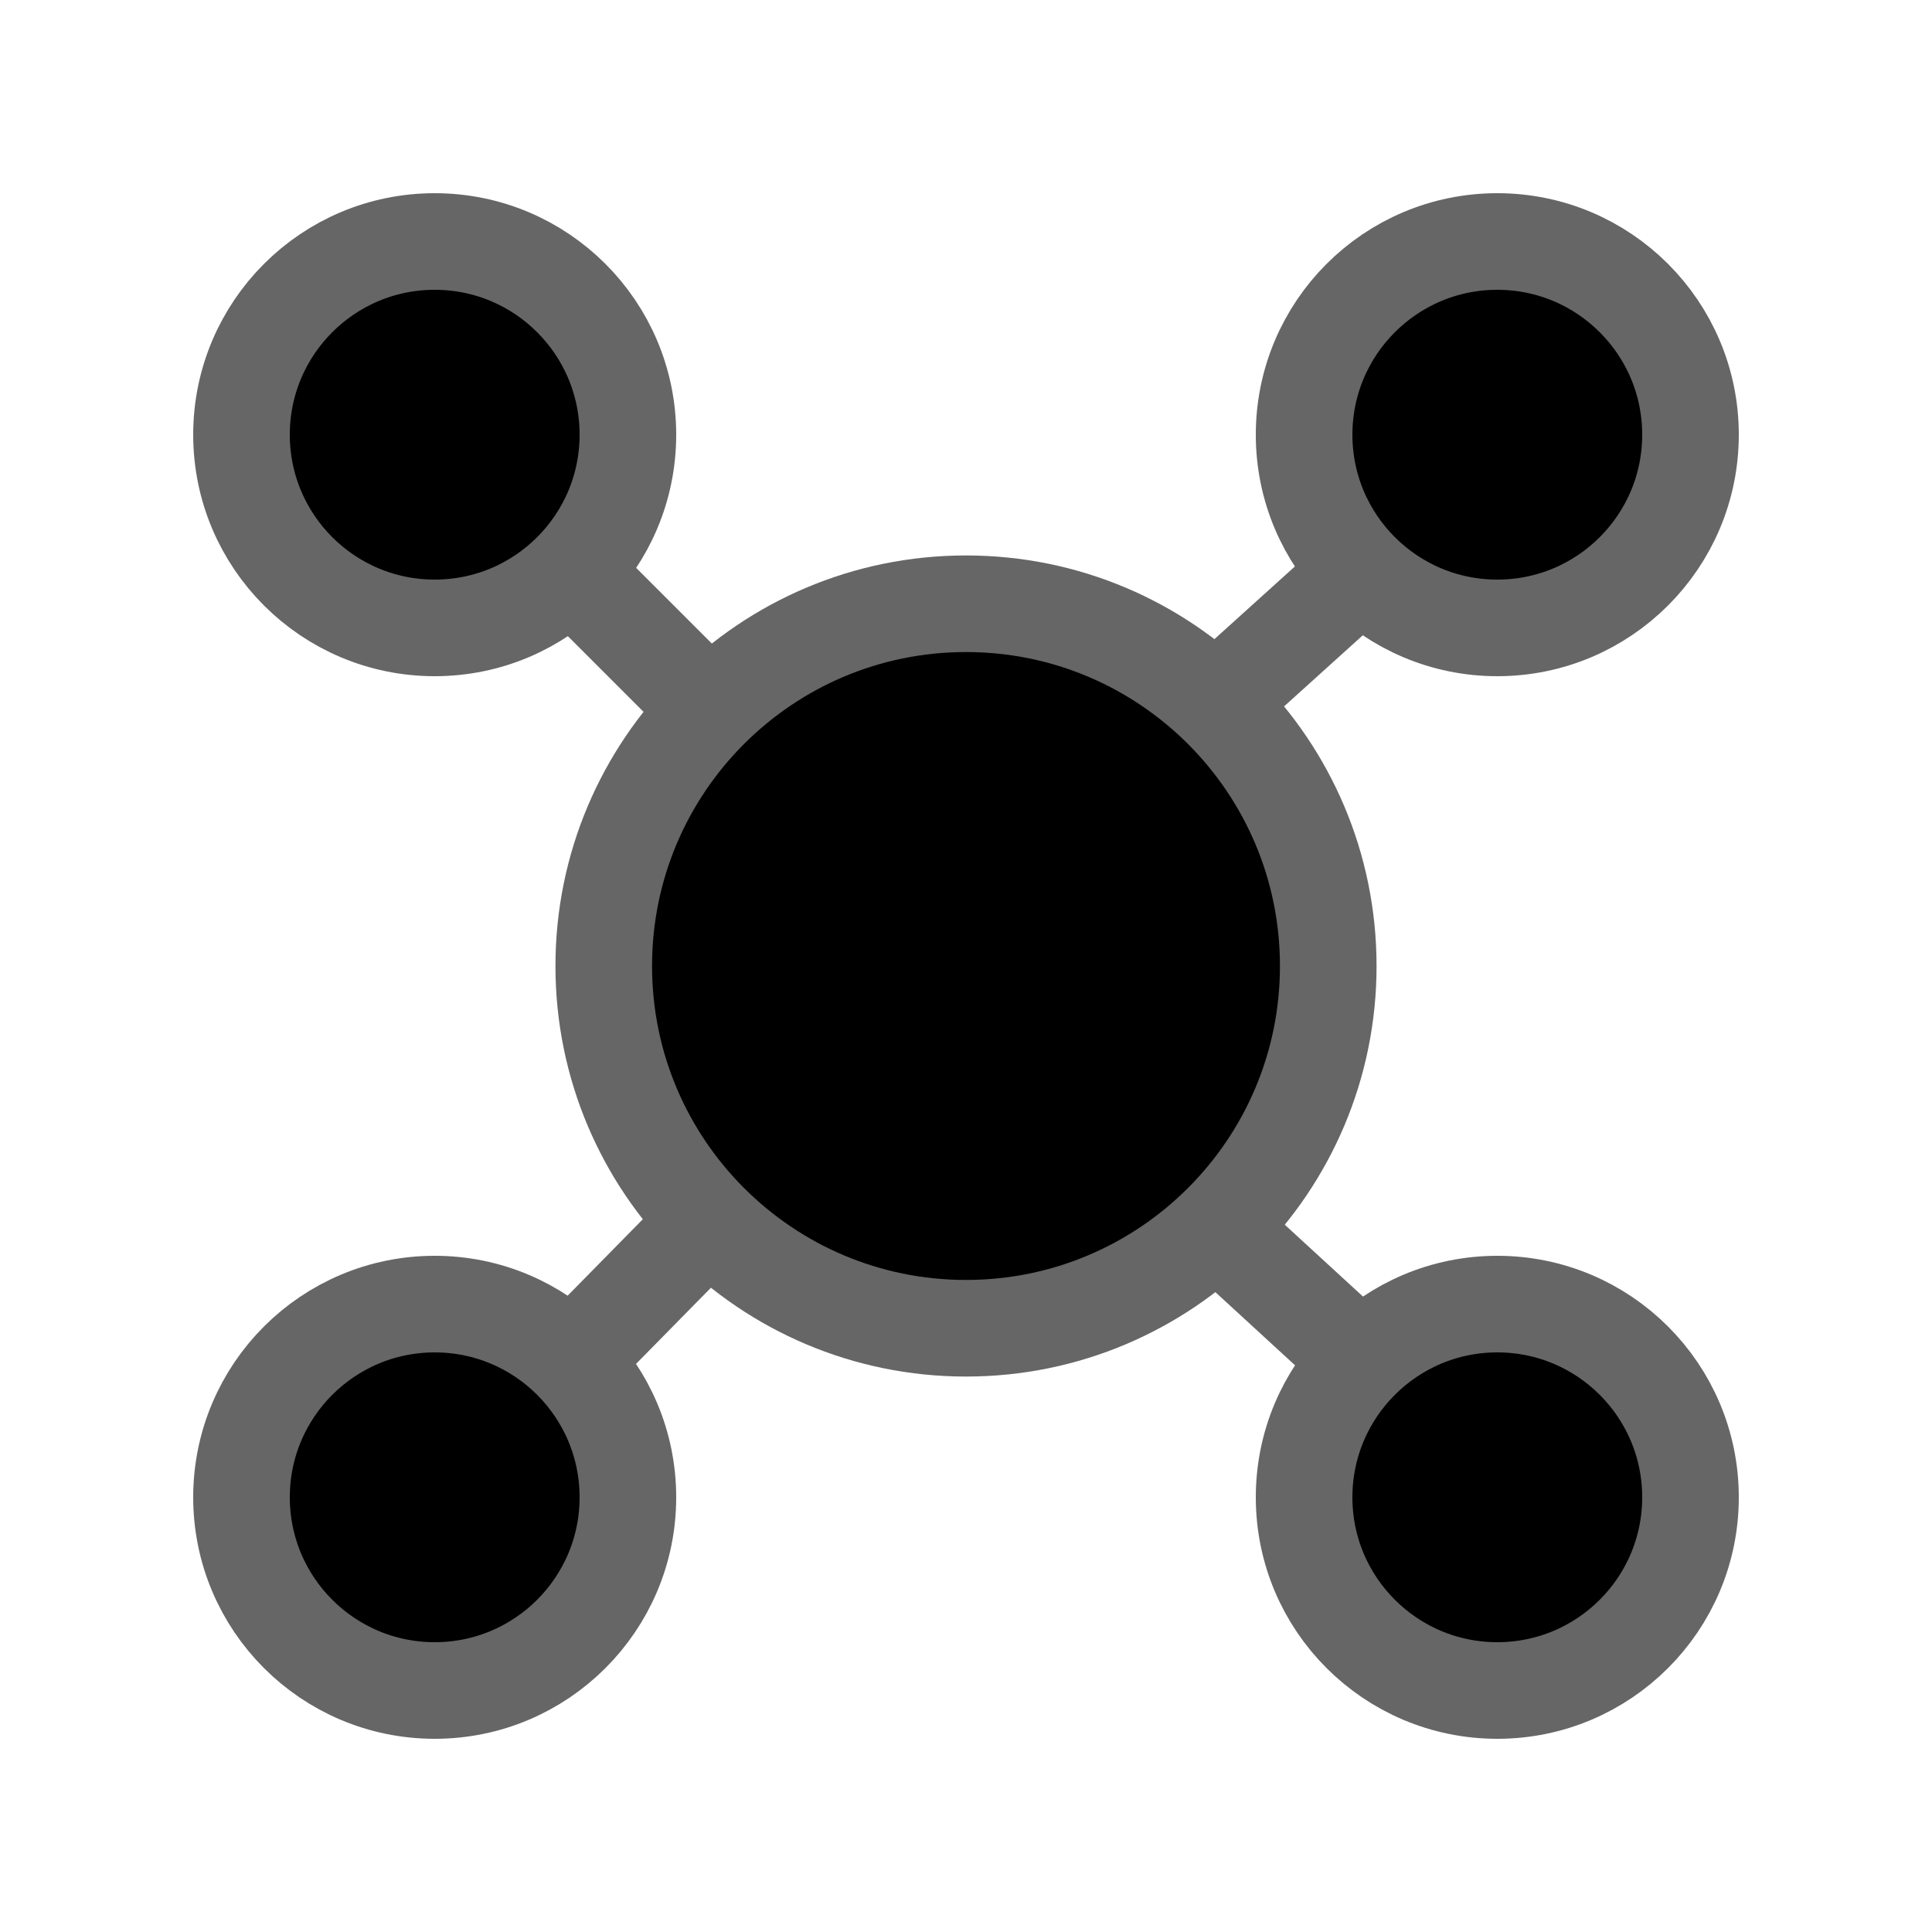
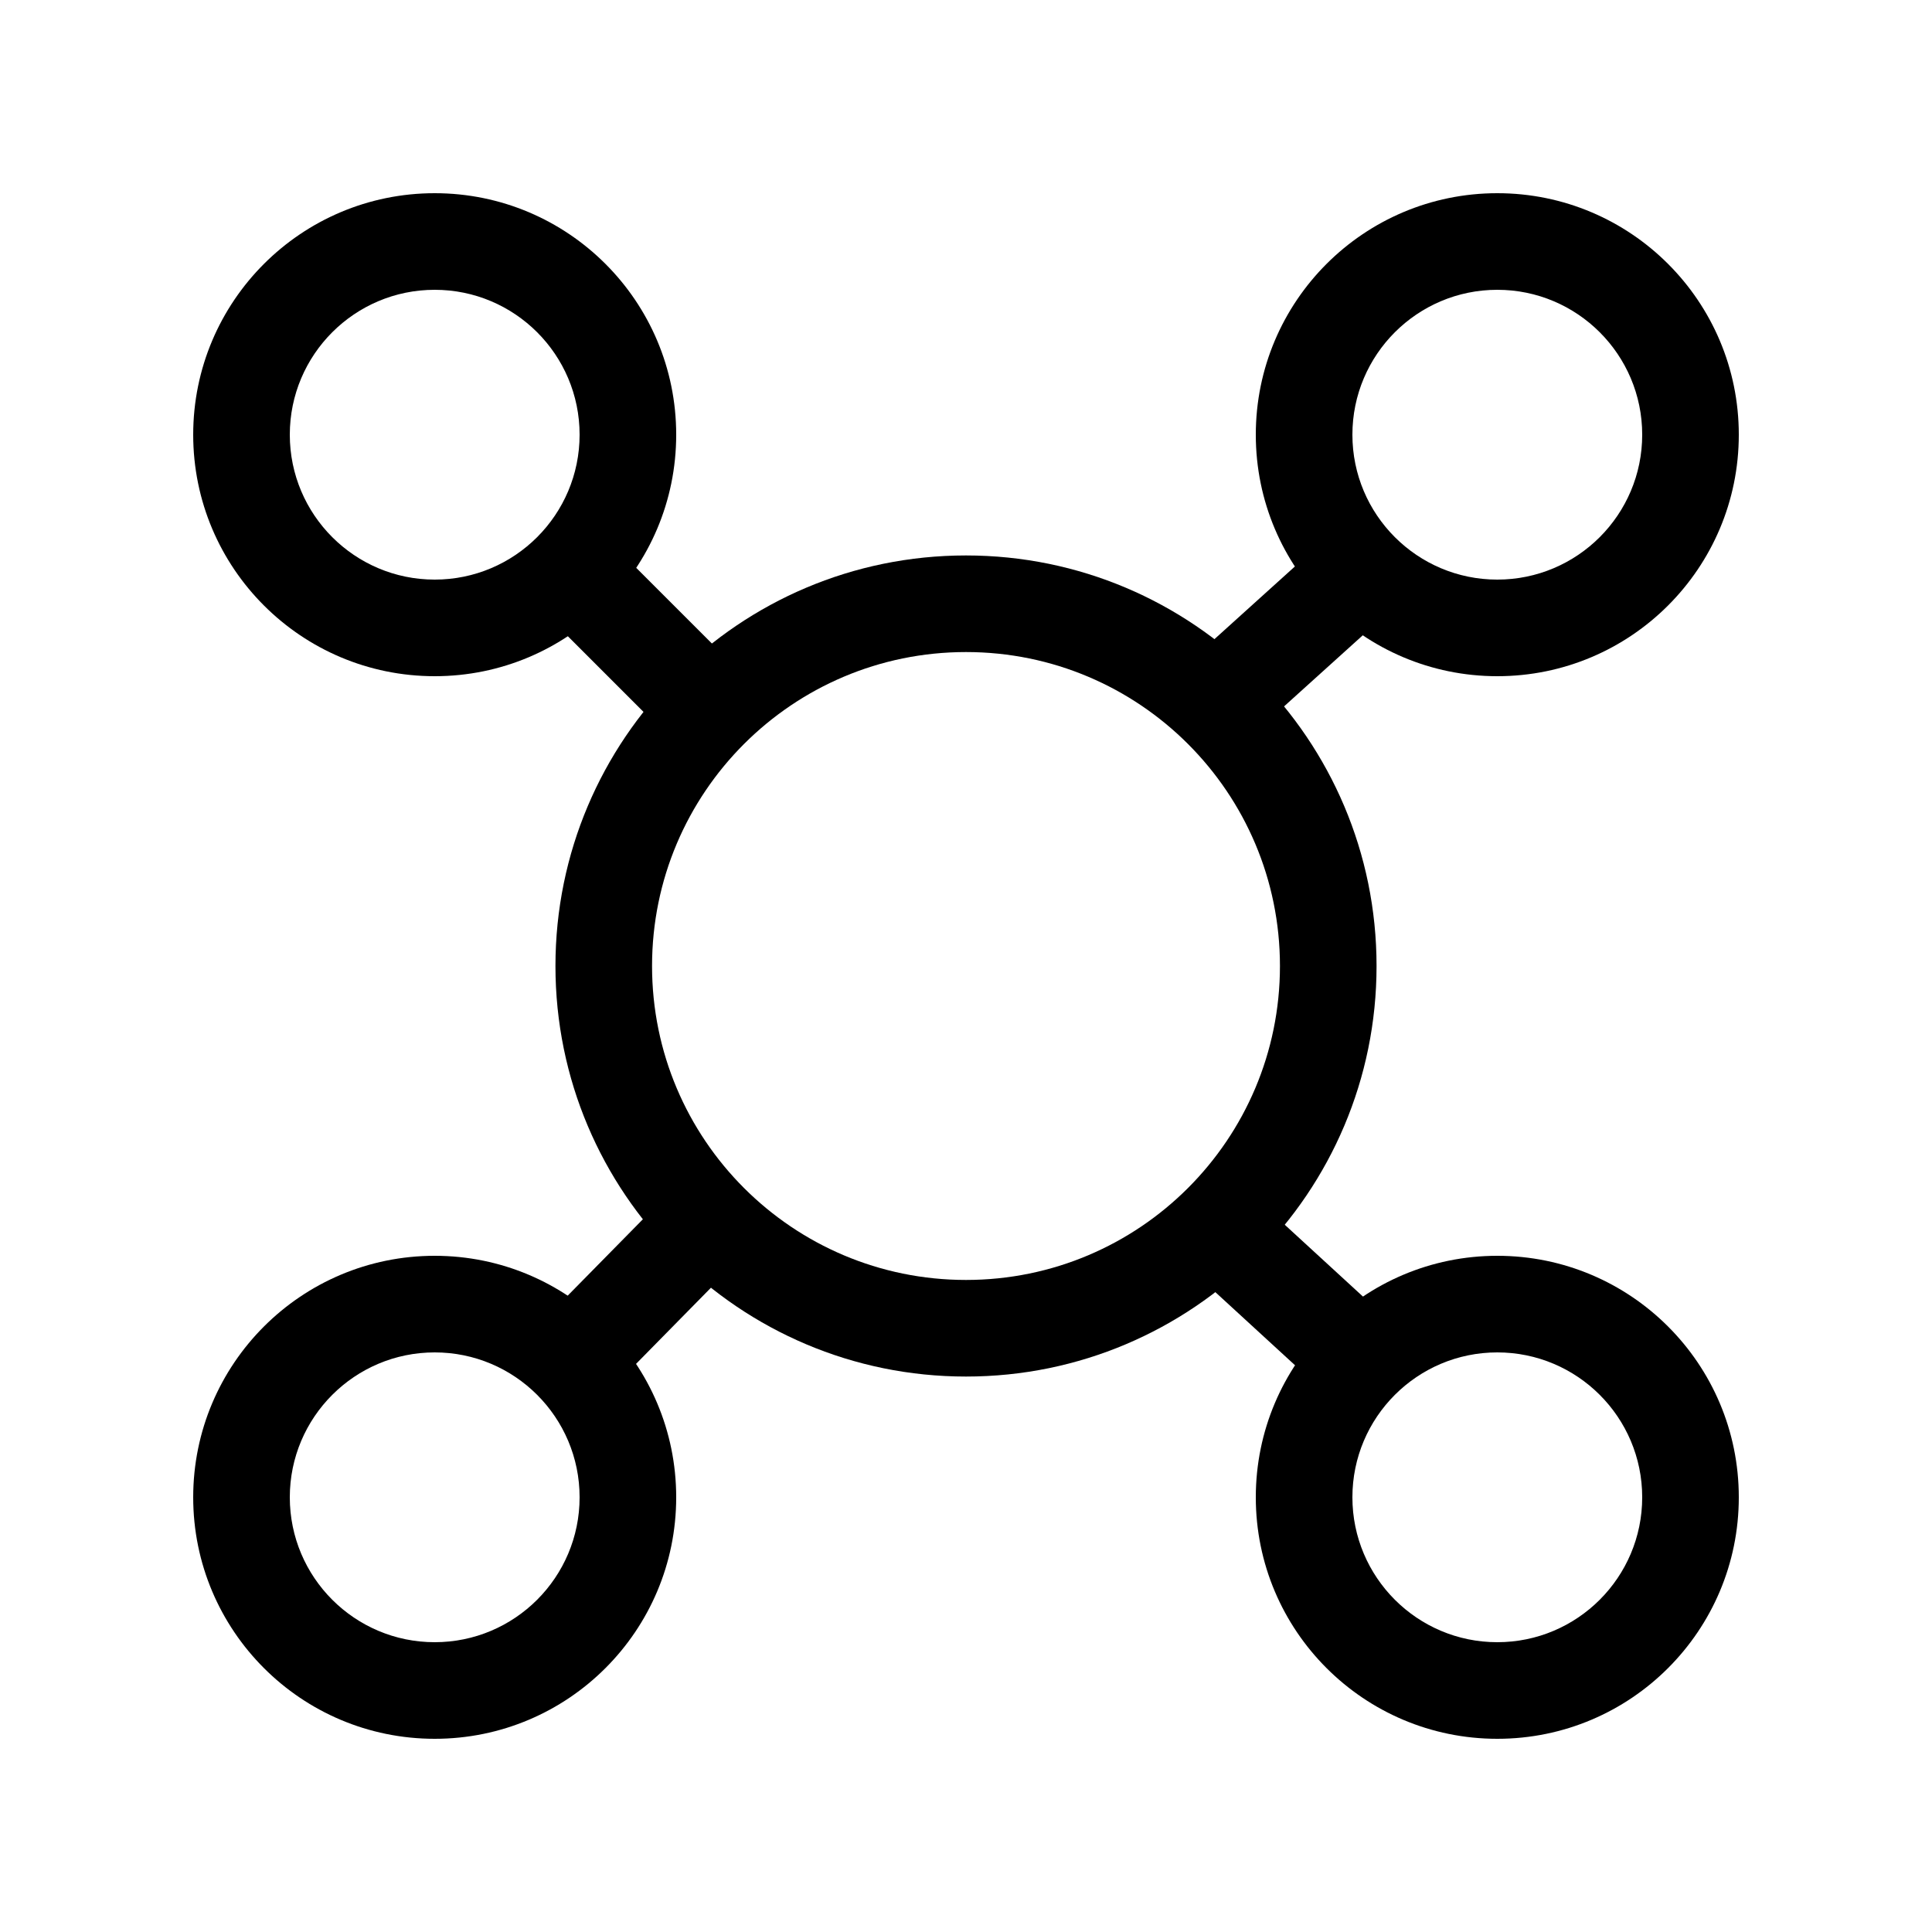
<svg xmlns="http://www.w3.org/2000/svg" viewBox="0 0 20 20">
-   <circle cx="10" cy="10" r="3.75" stroke="#666666" />
-   <path d="M6 6L7.25 7.25M14 14L12.616 12.729M14 6L12.616 7.25M7.25 12.729L6 14" stroke="#666666" stroke-linecap="round" stroke-linejoin="round" />
-   <circle cx="15.5" cy="4.5" r="2" stroke="#666666" />
-   <circle cx="4.5" cy="4.5" r="2" stroke="#666666" />
-   <circle cx="4.5" cy="15.5" r="2" stroke="#666666" />
-   <circle cx="15.5" cy="15.5" r="2" stroke="#666666" />
+   <path fill-rule="evenodd" clip-rule="evenodd" d="M10 6.75C8.205 6.75 6.75 8.205 6.75 10C6.75 11.795 8.205 13.25 10 13.25C11.795 13.25 13.25 11.795 13.25 10C13.25 8.205 11.795 6.75 10 6.75ZM5.75 10C5.75 7.653 7.653 5.75 10 5.75C12.347 5.75 14.25 7.653 14.25 10C14.25 12.347 12.347 14.25 10 14.25C7.653 14.25 5.75 12.347 5.75 10Z" />
+   <path fill-rule="evenodd" clip-rule="evenodd" d="M14.371 5.665C14.556 5.87 14.54 6.186 14.335 6.371L12.951 7.621C12.746 7.806 12.43 7.79 12.245 7.585C12.06 7.38 12.076 7.064 12.281 6.879L13.665 5.629C13.87 5.444 14.186 5.46 14.371 5.665ZM5.646 5.646C5.842 5.451 6.158 5.451 6.354 5.646L7.604 6.896C7.799 7.092 7.799 7.408 7.604 7.604C7.408 7.799 7.092 7.799 6.896 7.604L5.646 6.354C5.451 6.158 5.451 5.842 5.646 5.646ZM12.248 12.391C12.434 12.188 12.751 12.175 12.954 12.361L14.338 13.632C14.541 13.818 14.555 14.135 14.368 14.338C14.182 14.542 13.865 14.555 13.662 14.368L12.278 13.098C12.075 12.911 12.061 12.595 12.248 12.391ZM7.601 12.373C7.797 12.567 7.8 12.883 7.606 13.08L6.356 14.351C6.163 14.547 5.846 14.55 5.649 14.356C5.452 14.163 5.45 13.846 5.644 13.649L6.894 12.379C7.087 12.182 7.404 12.18 7.601 12.373Z" />
+   <path fill-rule="evenodd" clip-rule="evenodd" d="M15.5 3C14.672 3 14 3.672 14 4.5C14 5.328 14.672 6 15.5 6C16.328 6 17 5.328 17 4.5C17 3.672 16.328 3 15.5 3ZM13 4.5C13 3.119 14.119 2 15.5 2C16.881 2 18 3.119 18 4.5C18 5.881 16.881 7 15.5 7C14.119 7 13 5.881 13 4.5Z" />
+   <path fill-rule="evenodd" clip-rule="evenodd" d="M4.5 3C3.672 3 3 3.672 3 4.5C3 5.328 3.672 6 4.5 6C5.328 6 6 5.328 6 4.5C6 3.672 5.328 3 4.5 3ZM2 4.5C2 3.119 3.119 2 4.5 2C5.881 2 7 3.119 7 4.5C7 5.881 5.881 7 4.5 7C3.119 7 2 5.881 2 4.5Z" />
+   <path fill-rule="evenodd" clip-rule="evenodd" d="M4.5 14C3.672 14 3 14.672 3 15.5C3 16.328 3.672 17 4.5 17C5.328 17 6 16.328 6 15.5C6 14.672 5.328 14 4.5 14ZM2 15.5C2 14.119 3.119 13 4.5 13C5.881 13 7 14.119 7 15.5C7 16.881 5.881 18 4.5 18C3.119 18 2 16.881 2 15.5Z" />
+   <path fill-rule="evenodd" clip-rule="evenodd" d="M15.5 14C14.672 14 14 14.672 14 15.5C14 16.328 14.672 17 15.5 17C16.328 17 17 16.328 17 15.5C17 14.672 16.328 14 15.5 14ZM13 15.5C13 14.119 14.119 13 15.5 13C16.881 13 18 14.119 18 15.5C18 16.881 16.881 18 15.5 18C14.119 18 13 16.881 13 15.5Z" />
</svg>
